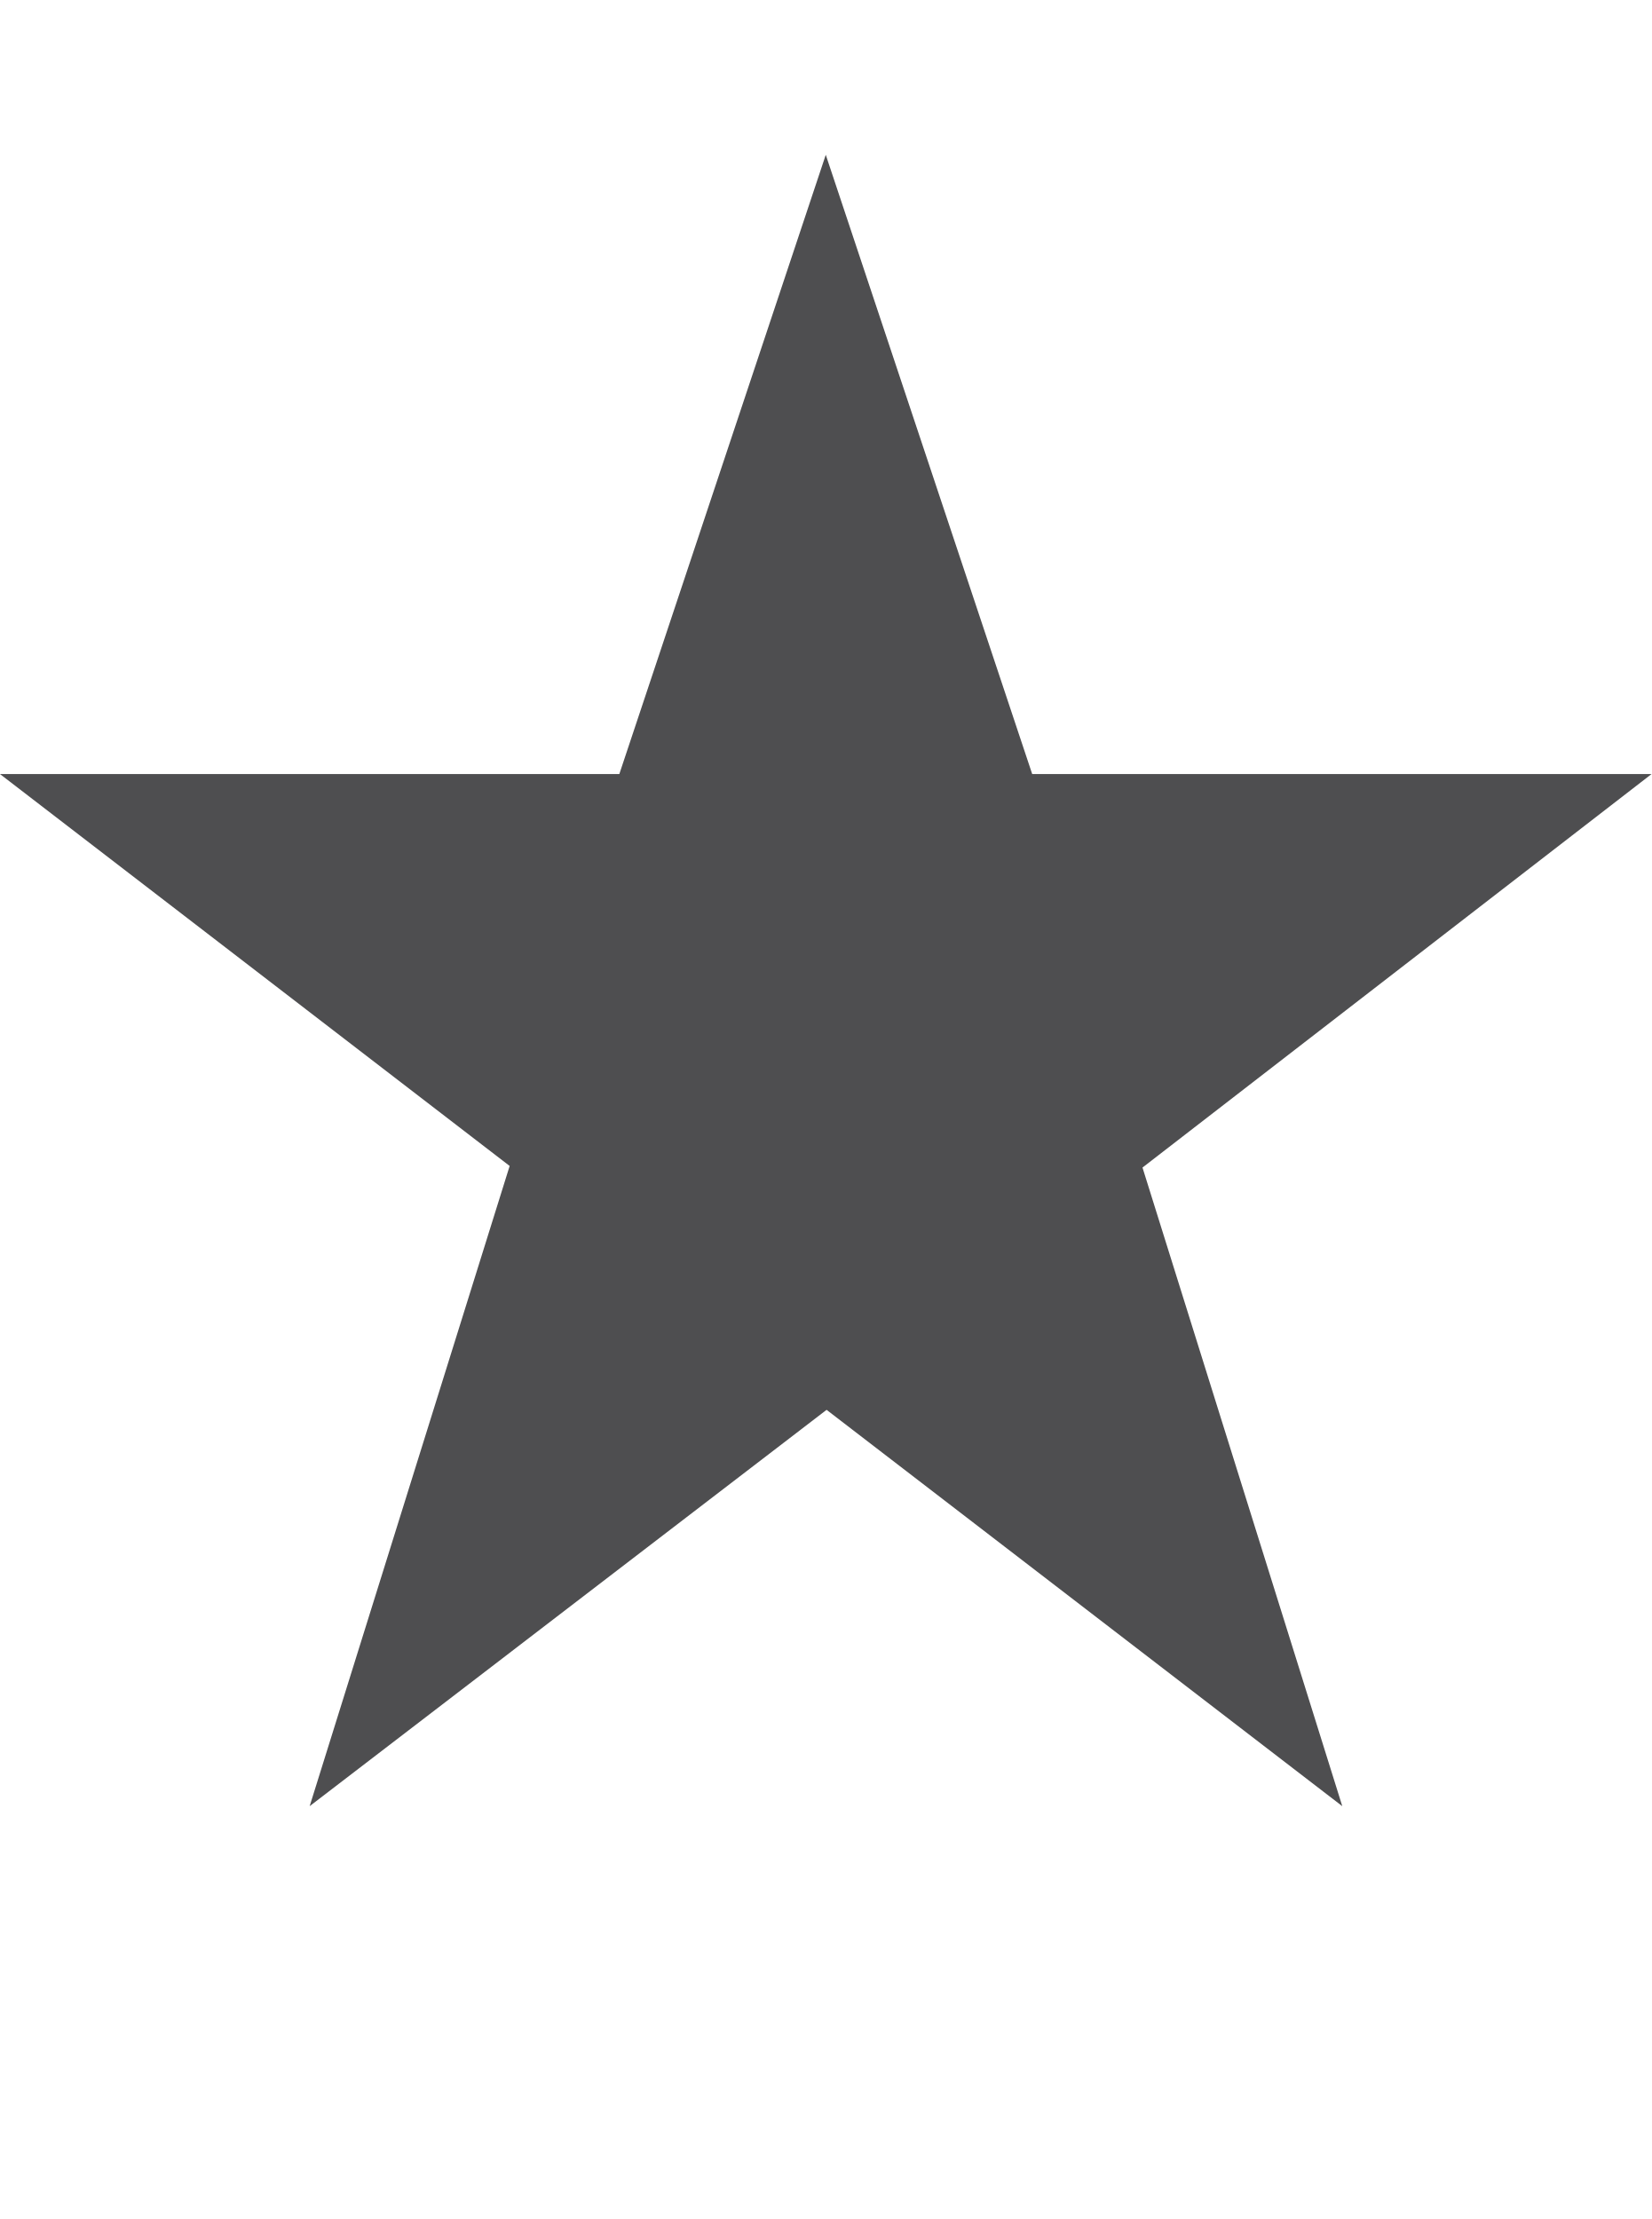
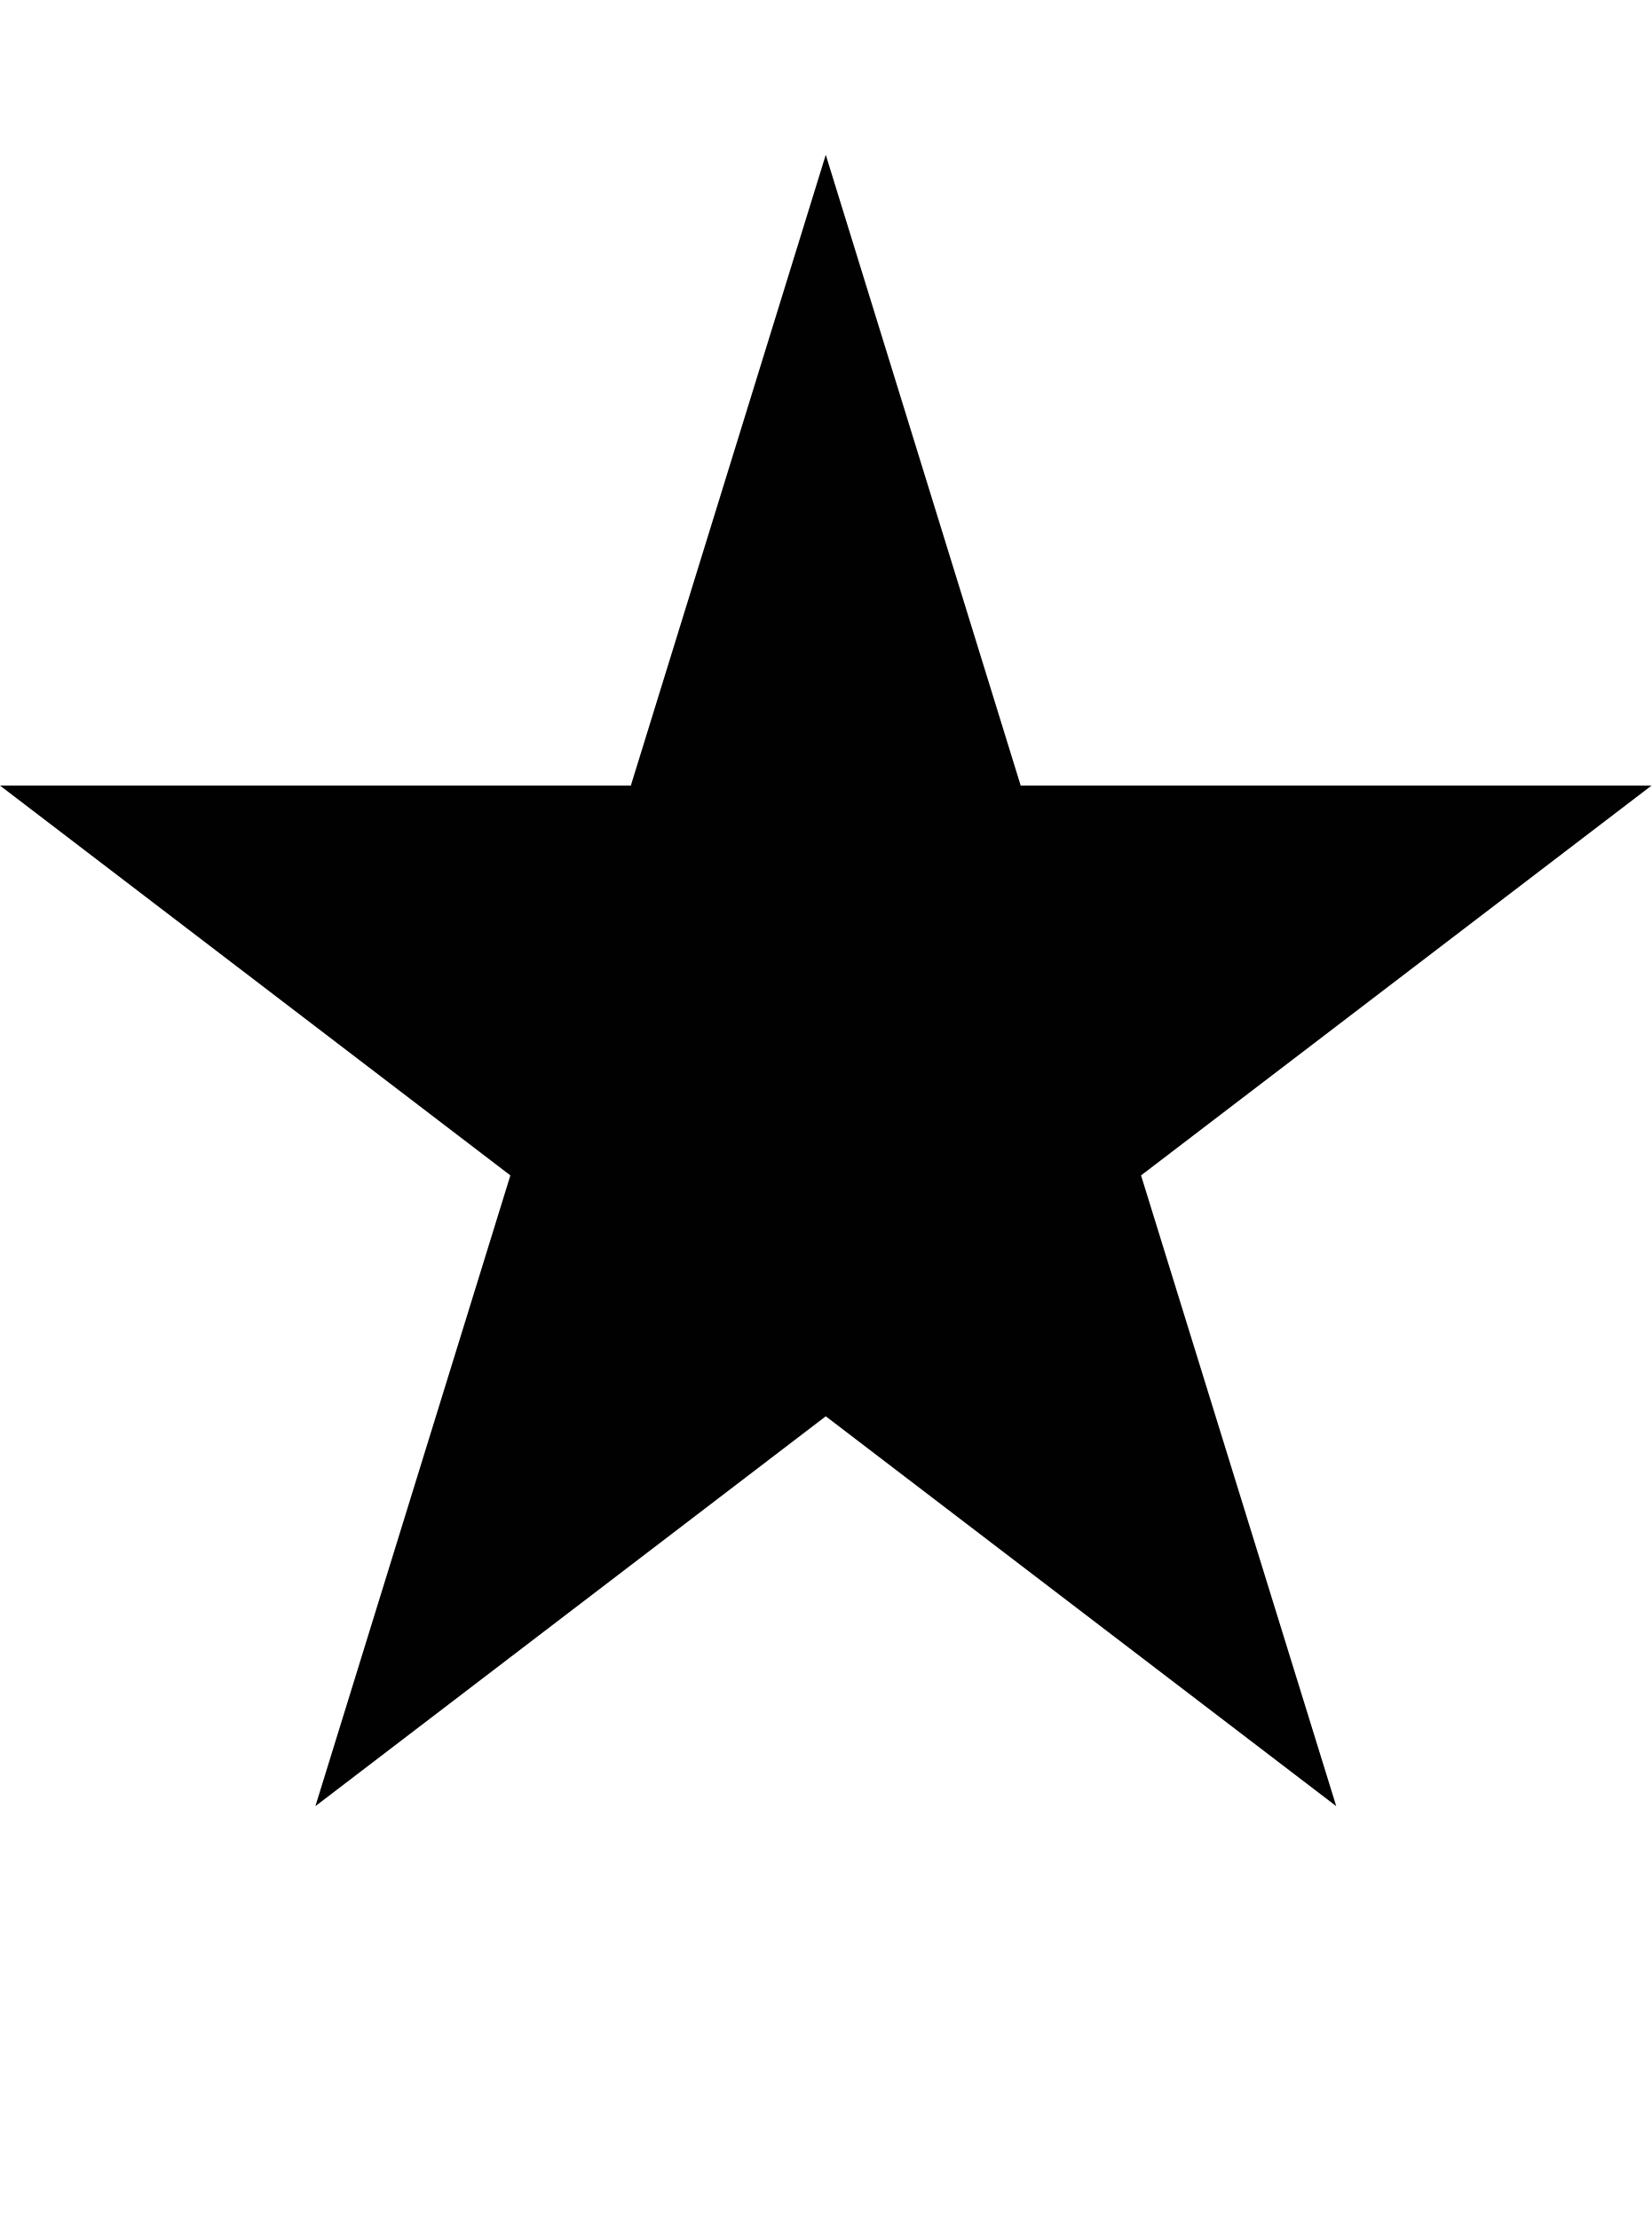
<svg xmlns="http://www.w3.org/2000/svg" version="1.1" id="Layer_1" x="0px" y="0px" width="32px" height="43px" viewBox="0 0 32 43" style="enable-background:new 0 0 32 43;" xml:space="preserve">
-   <g>
-     <polygon style="fill:#4E4E50;" points="22.137,22.625 32,15 20,15 16,3 12,15 0,15 9.875,22.594 6,35 16.016,27.32 26.008,35  " />
-   </g>
+   <polygon style="fill:#010101;" points="16,3 19.777,15.223 32,15.223 22.109,22.777 25.891,35 16,27.445 6.111,35 9.889,22.777   0,15.223 12.223,15.223 " />
</svg>
